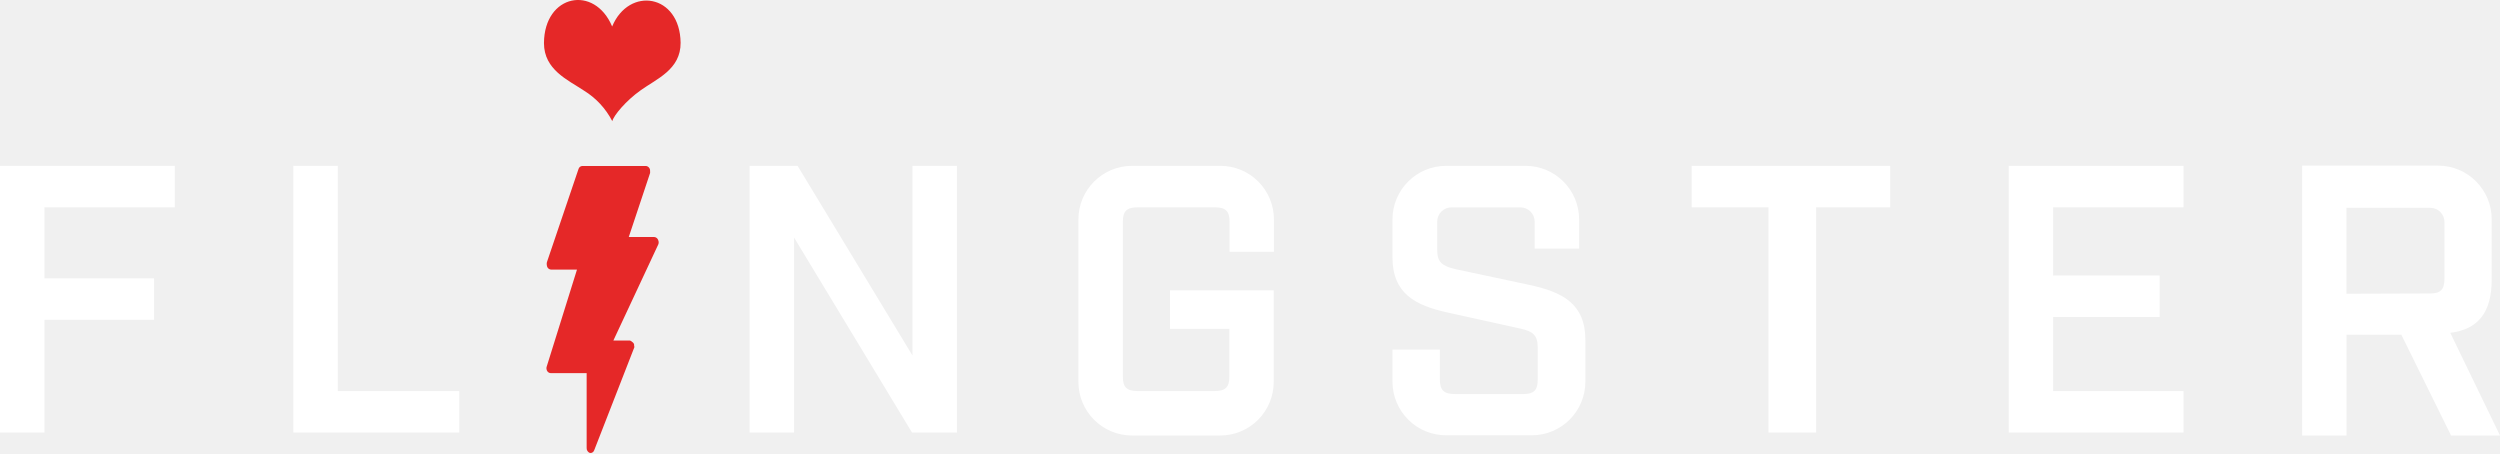
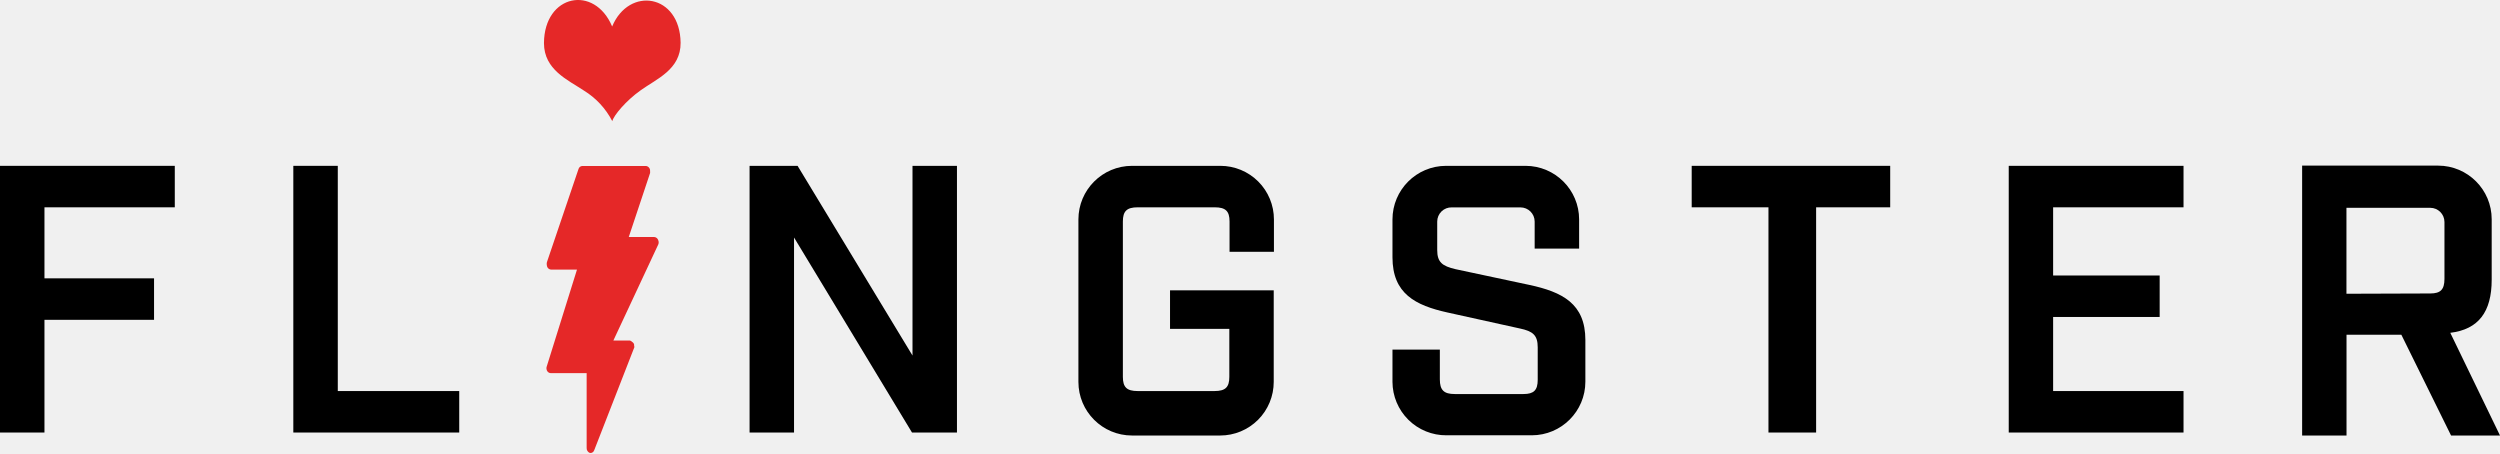
<svg xmlns="http://www.w3.org/2000/svg" viewBox="0 0 352 63.81">
  <defs>
-     <style>.cls-1{fill:#e52828;}.cls-2{fill:#fff;}</style>
+     <style>.cls-1{fill:#e52828;}.cls-2{fill:#000;}</style>
  </defs>
  <g id="Layer_2" data-name="Layer 2">
    <g id="Layer_1-2" data-name="Layer 1">
      <g id="Heart">
        <path class="cls-1" d="M86.19,3.73c-2.49-5.92-9.55-4.54-9.6,2.33,0,3.77,3.36,5.18,5.62,6.69a10.94,10.94,0,0,1,4,4.31c.21-.83,1.94-2.89,4-4.35,2.22-1.6,5.65-2.92,5.62-6.69C95.74-.86,88.56-1.95,86.19,3.73Z" />
      </g>
      <path class="cls-2" d="M0,23.35H24.61v5.84H6.26v10H21.69v5.84H6.26V60.9H0Z" />
      <path class="cls-2" d="M41.3,23.35h6.26V55.06h17.1V60.9H41.3Z" />
      <path class="cls-2" d="M105.54,23.35h6.76l16.18,26.71V23.35h6.26V60.9h-6.33L111.8,33.44V60.9h-6.26Z" />
      <path class="cls-2" d="M151.84,53.77V30.9a7.55,7.55,0,0,1,7.55-7.55h12.44a7.54,7.54,0,0,1,7.54,7.55v4.55h-6.25V31.19c0-1.46-.55-2-2.09-2H160.19c-1.54,0-2.09.54-2.09,2V53.06c0,1.46.55,2,2.09,2H171c1.54,0,2.09-.54,2.09-2V46.3h-8.35V40.88h14.6V53.77a7.54,7.54,0,0,1-7.54,7.55H159.39A7.55,7.55,0,0,1,151.84,53.77Z" />
      <path class="cls-2" d="M196.06,53.77V49.22h6.67v4.19c0,1.52.57,2.07,2.1,2.07h9.68c1.45,0,2-.54,2-2V48.9c0-1.72-.7-2.26-2.47-2.64L203.81,44c-4.52-1-7.75-2.65-7.75-7.77V30.9a7.55,7.55,0,0,1,7.55-7.55H214.8a7.55,7.55,0,0,1,7.54,7.55V35h-6.26v-3.8a2,2,0,0,0-2-2h-9.67a2,2,0,0,0-2.05,2v4c0,1.73.71,2.26,2.58,2.7l10.37,2.21c4.67,1,7.91,2.64,7.91,7.76v5.87a7.55,7.55,0,0,1-7.55,7.55h-12A7.55,7.55,0,0,1,196.06,53.77Z" />
      <path class="cls-2" d="M249,29.19H238.19V23.35h27.95v5.84H255.71V60.9H249Z" />
      <path class="cls-2" d="M282.83,23.35h24.61v5.84H289.08v9.6h15v5.84h-15V55.06h18.36V60.9H282.83Z" />
      <path class="cls-2" d="M352,61.32h-6.89l-7-14.19h-7.72V61.32h-6.25v-38h19.15a7.55,7.55,0,0,1,7.54,7.55v8.51c0,4.55-1.87,7-5.83,7.48Zm-9.82-20c1.44,0,2-.54,2-2.06v-8a2,2,0,0,0-2-2H330.38v12.1Z" />
      <g id="lightning_bolt_2" data-name="lightning bolt 2">
        <g id="_965-lightning-bolt-selected_2x.png" data-name="965-lightning-bolt-selected@2x.png">
          <path class="cls-1" d="M92.67,34.46a.78.78,0,0,0,0-.66.63.63,0,0,0-.56-.43H88.53l3-9h0a.92.92,0,0,0,0-.28.66.66,0,0,0-.56-.72h-9a.59.59,0,0,0-.52.44h0L77,36.93h0a1,1,0,0,0,0,.46.63.63,0,0,0,.57.57h3.67L77,51.54h0v0h0a.78.78,0,0,0,0,.61.61.61,0,0,0,.55.39H82.6v10.5a.72.72,0,0,0,.46.74.56.56,0,0,0,.61-.4h0l5.69-14.6h-.1a.44.44,0,0,0,0-.35c-.1-.27-.54-.48-.54-.48H86.36l6.31-13.5Z" />
        </g>
      </g>
    </g>
  </g>
</svg>
